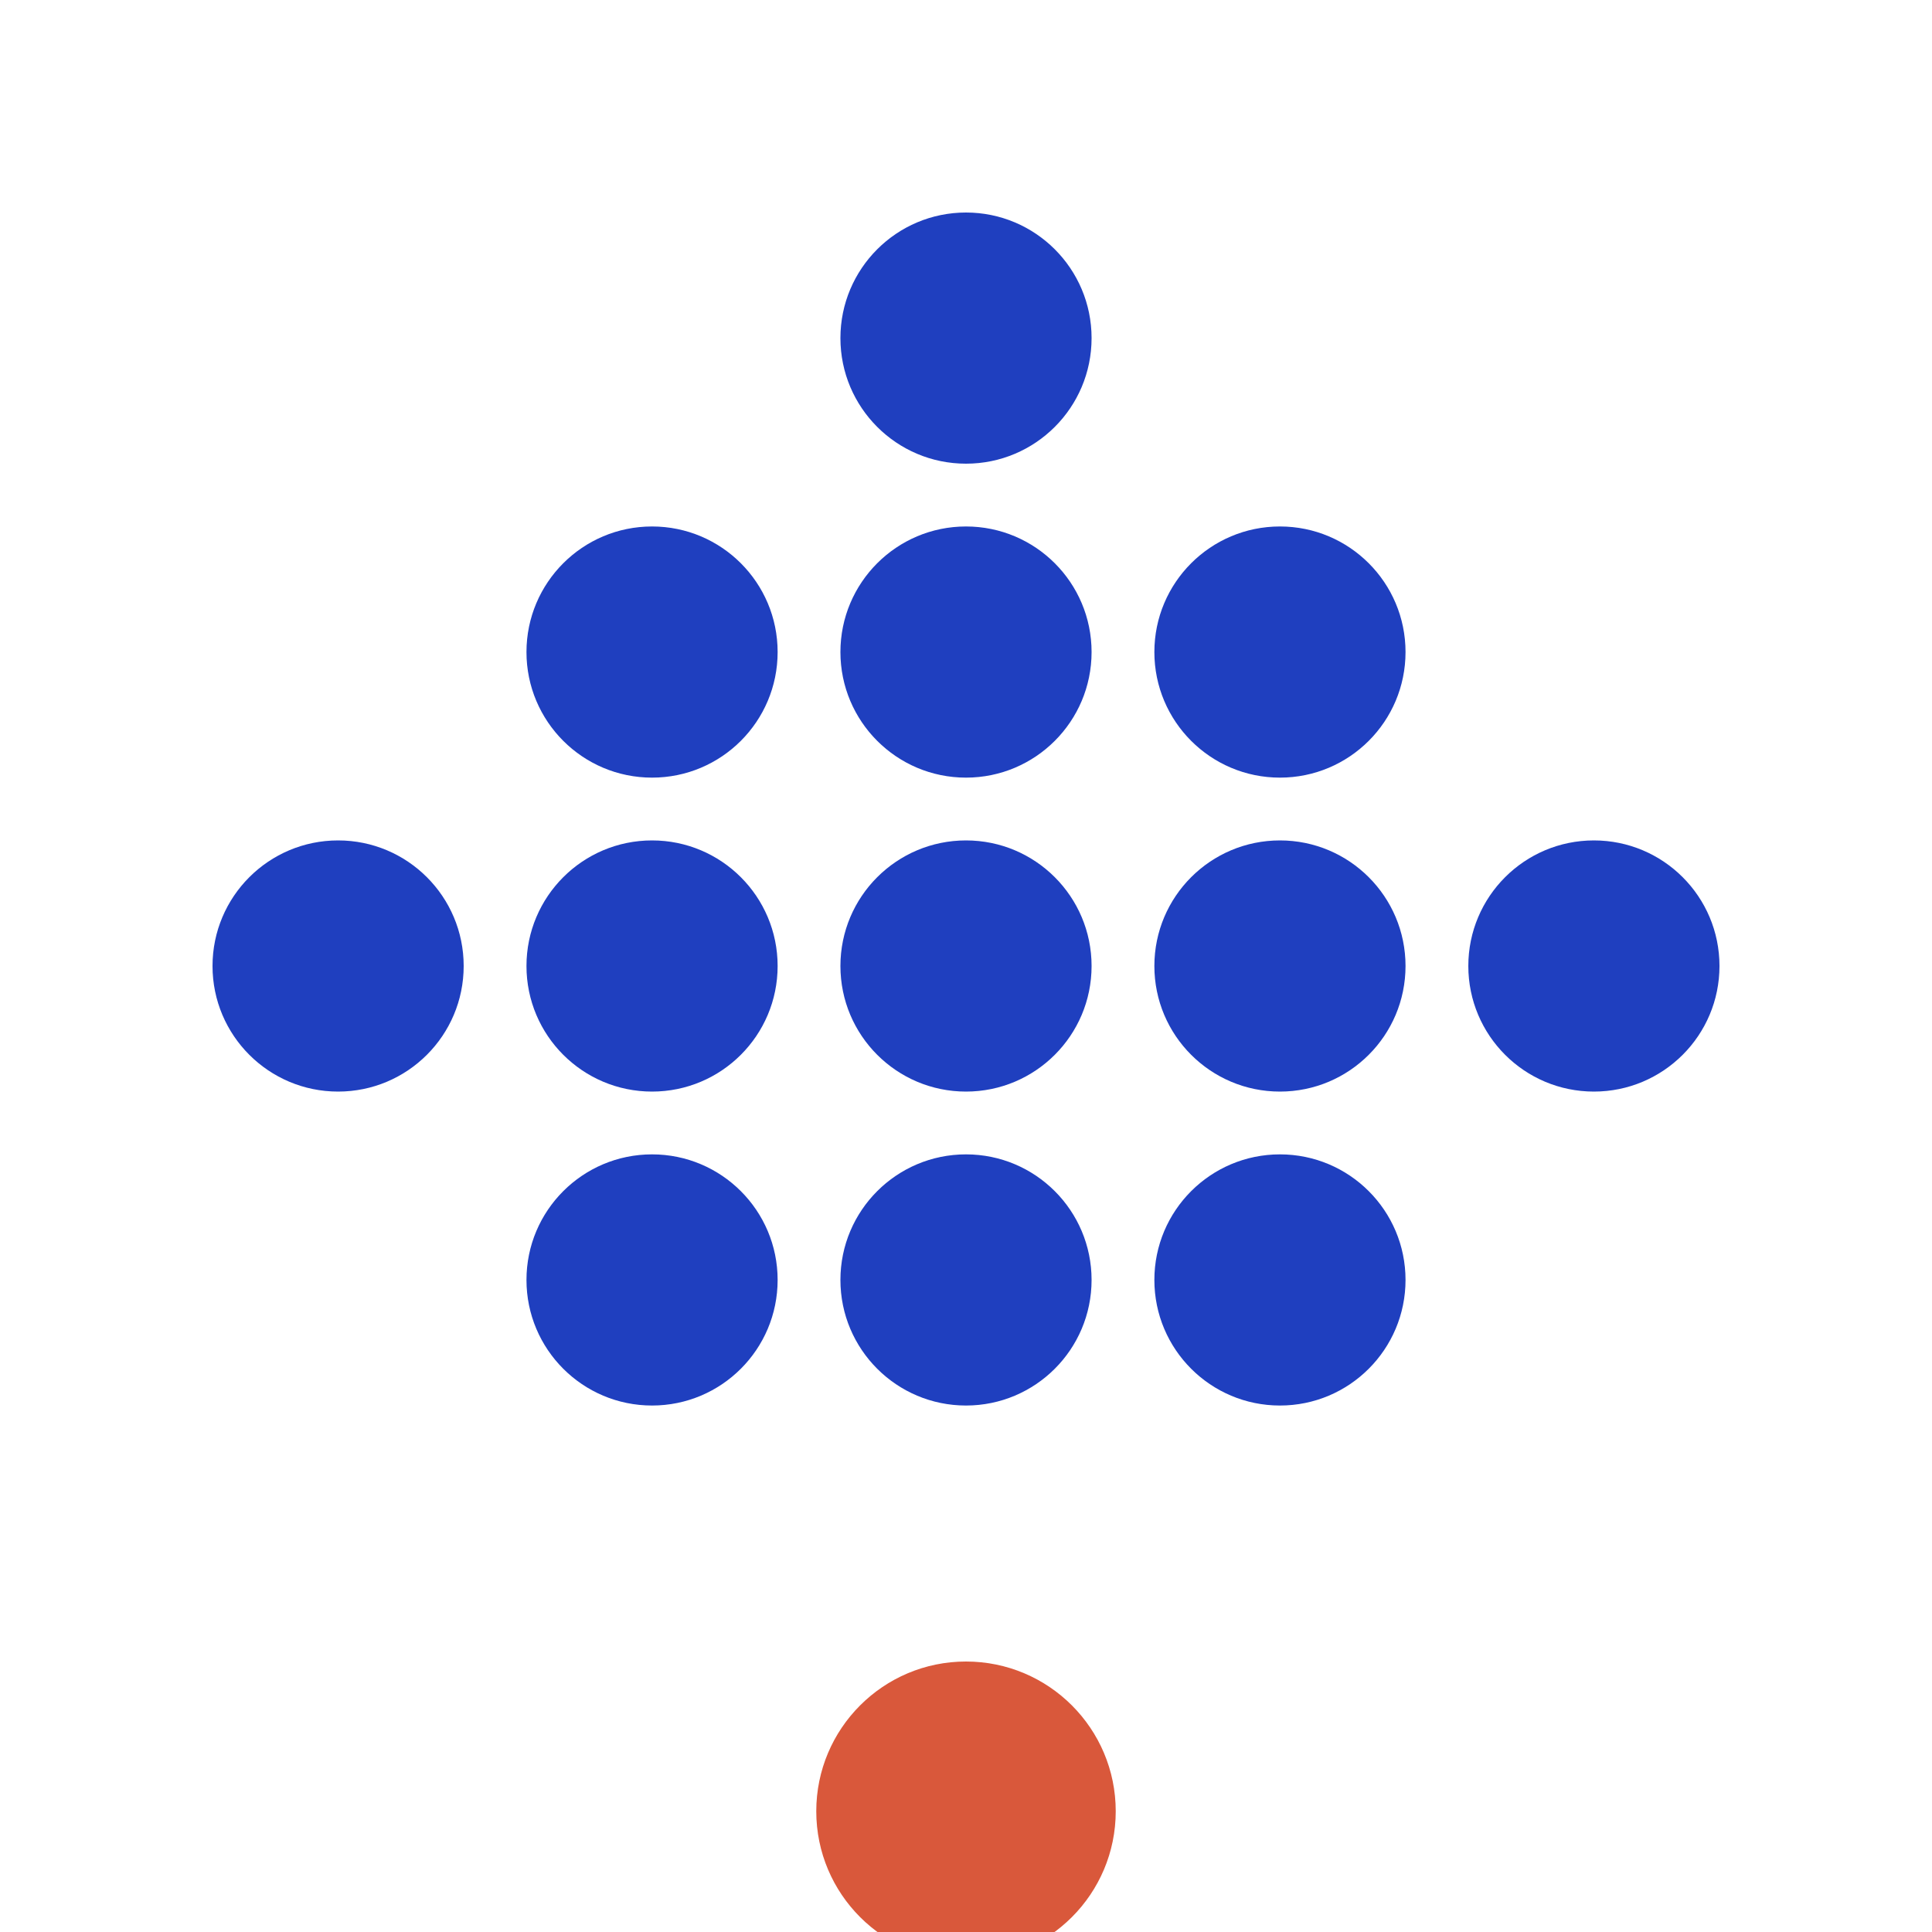
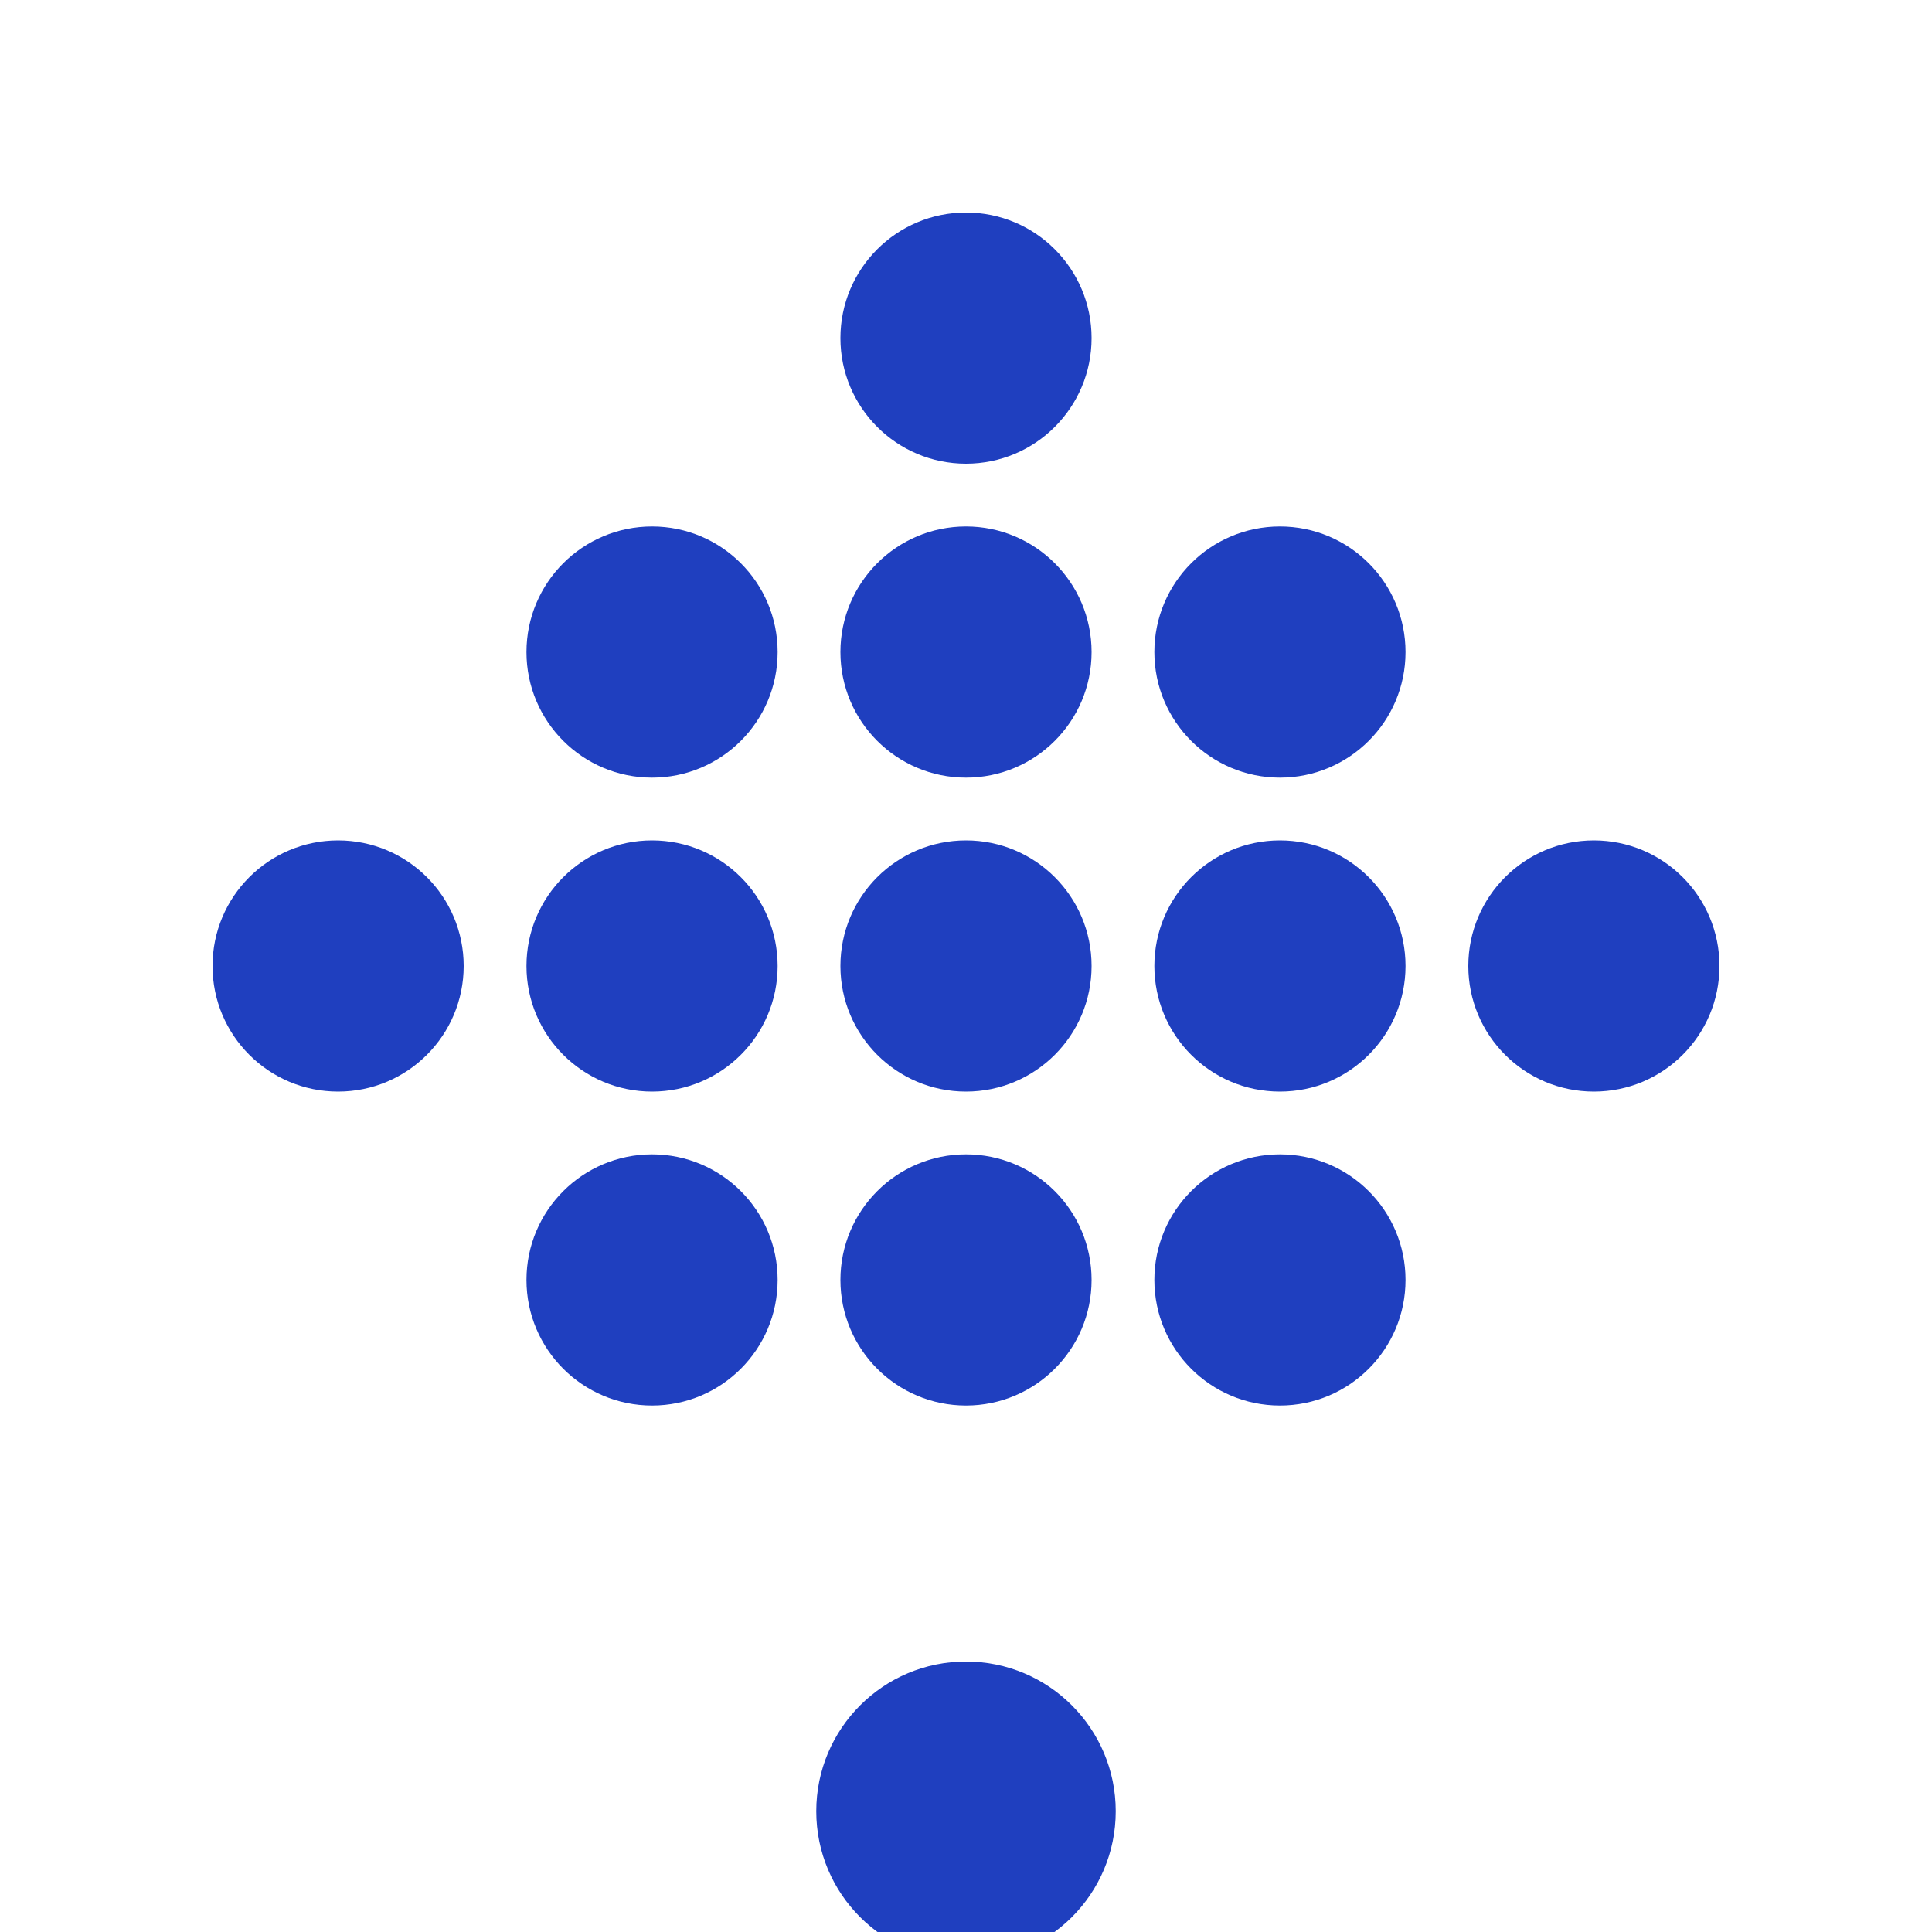
<svg xmlns="http://www.w3.org/2000/svg" viewBox="0 0 40 40" width="400" height="400">
  <circle cx="7.00" cy="20.00" r="2.60" fill="#1f3fbf" />
  <circle cx="13.50" cy="13.50" r="2.60" fill="#1f3fbf" />
  <circle cx="13.50" cy="20.00" r="2.60" fill="#1f3fbf" />
  <circle cx="13.50" cy="26.50" r="2.60" fill="#1f3fbf" />
  <circle cx="20.00" cy="7.00" r="2.60" fill="#1f3fbf" />
  <circle cx="20.00" cy="13.50" r="2.60" fill="#1f3fbf" />
  <circle cx="20.00" cy="20.00" r="2.60" fill="#1f3fbf" />
  <circle cx="20.00" cy="26.50" r="2.60" fill="#1f3fbf" />
-   <circle cx="20.00" cy="37.50" r="3.10" fill="#d9583b" />
+   <circle cx="20.00" cy="37.50" r="3.10" fill="#1f3fbf" />
  <circle cx="26.50" cy="13.50" r="2.60" fill="#1f3fbf" />
  <circle cx="26.50" cy="20.00" r="2.60" fill="#1f3fbf" />
  <circle cx="26.50" cy="26.50" r="2.60" fill="#1f3fbf" />
  <circle cx="33.00" cy="20.00" r="2.60" fill="#1f3fbf" />
</svg>
